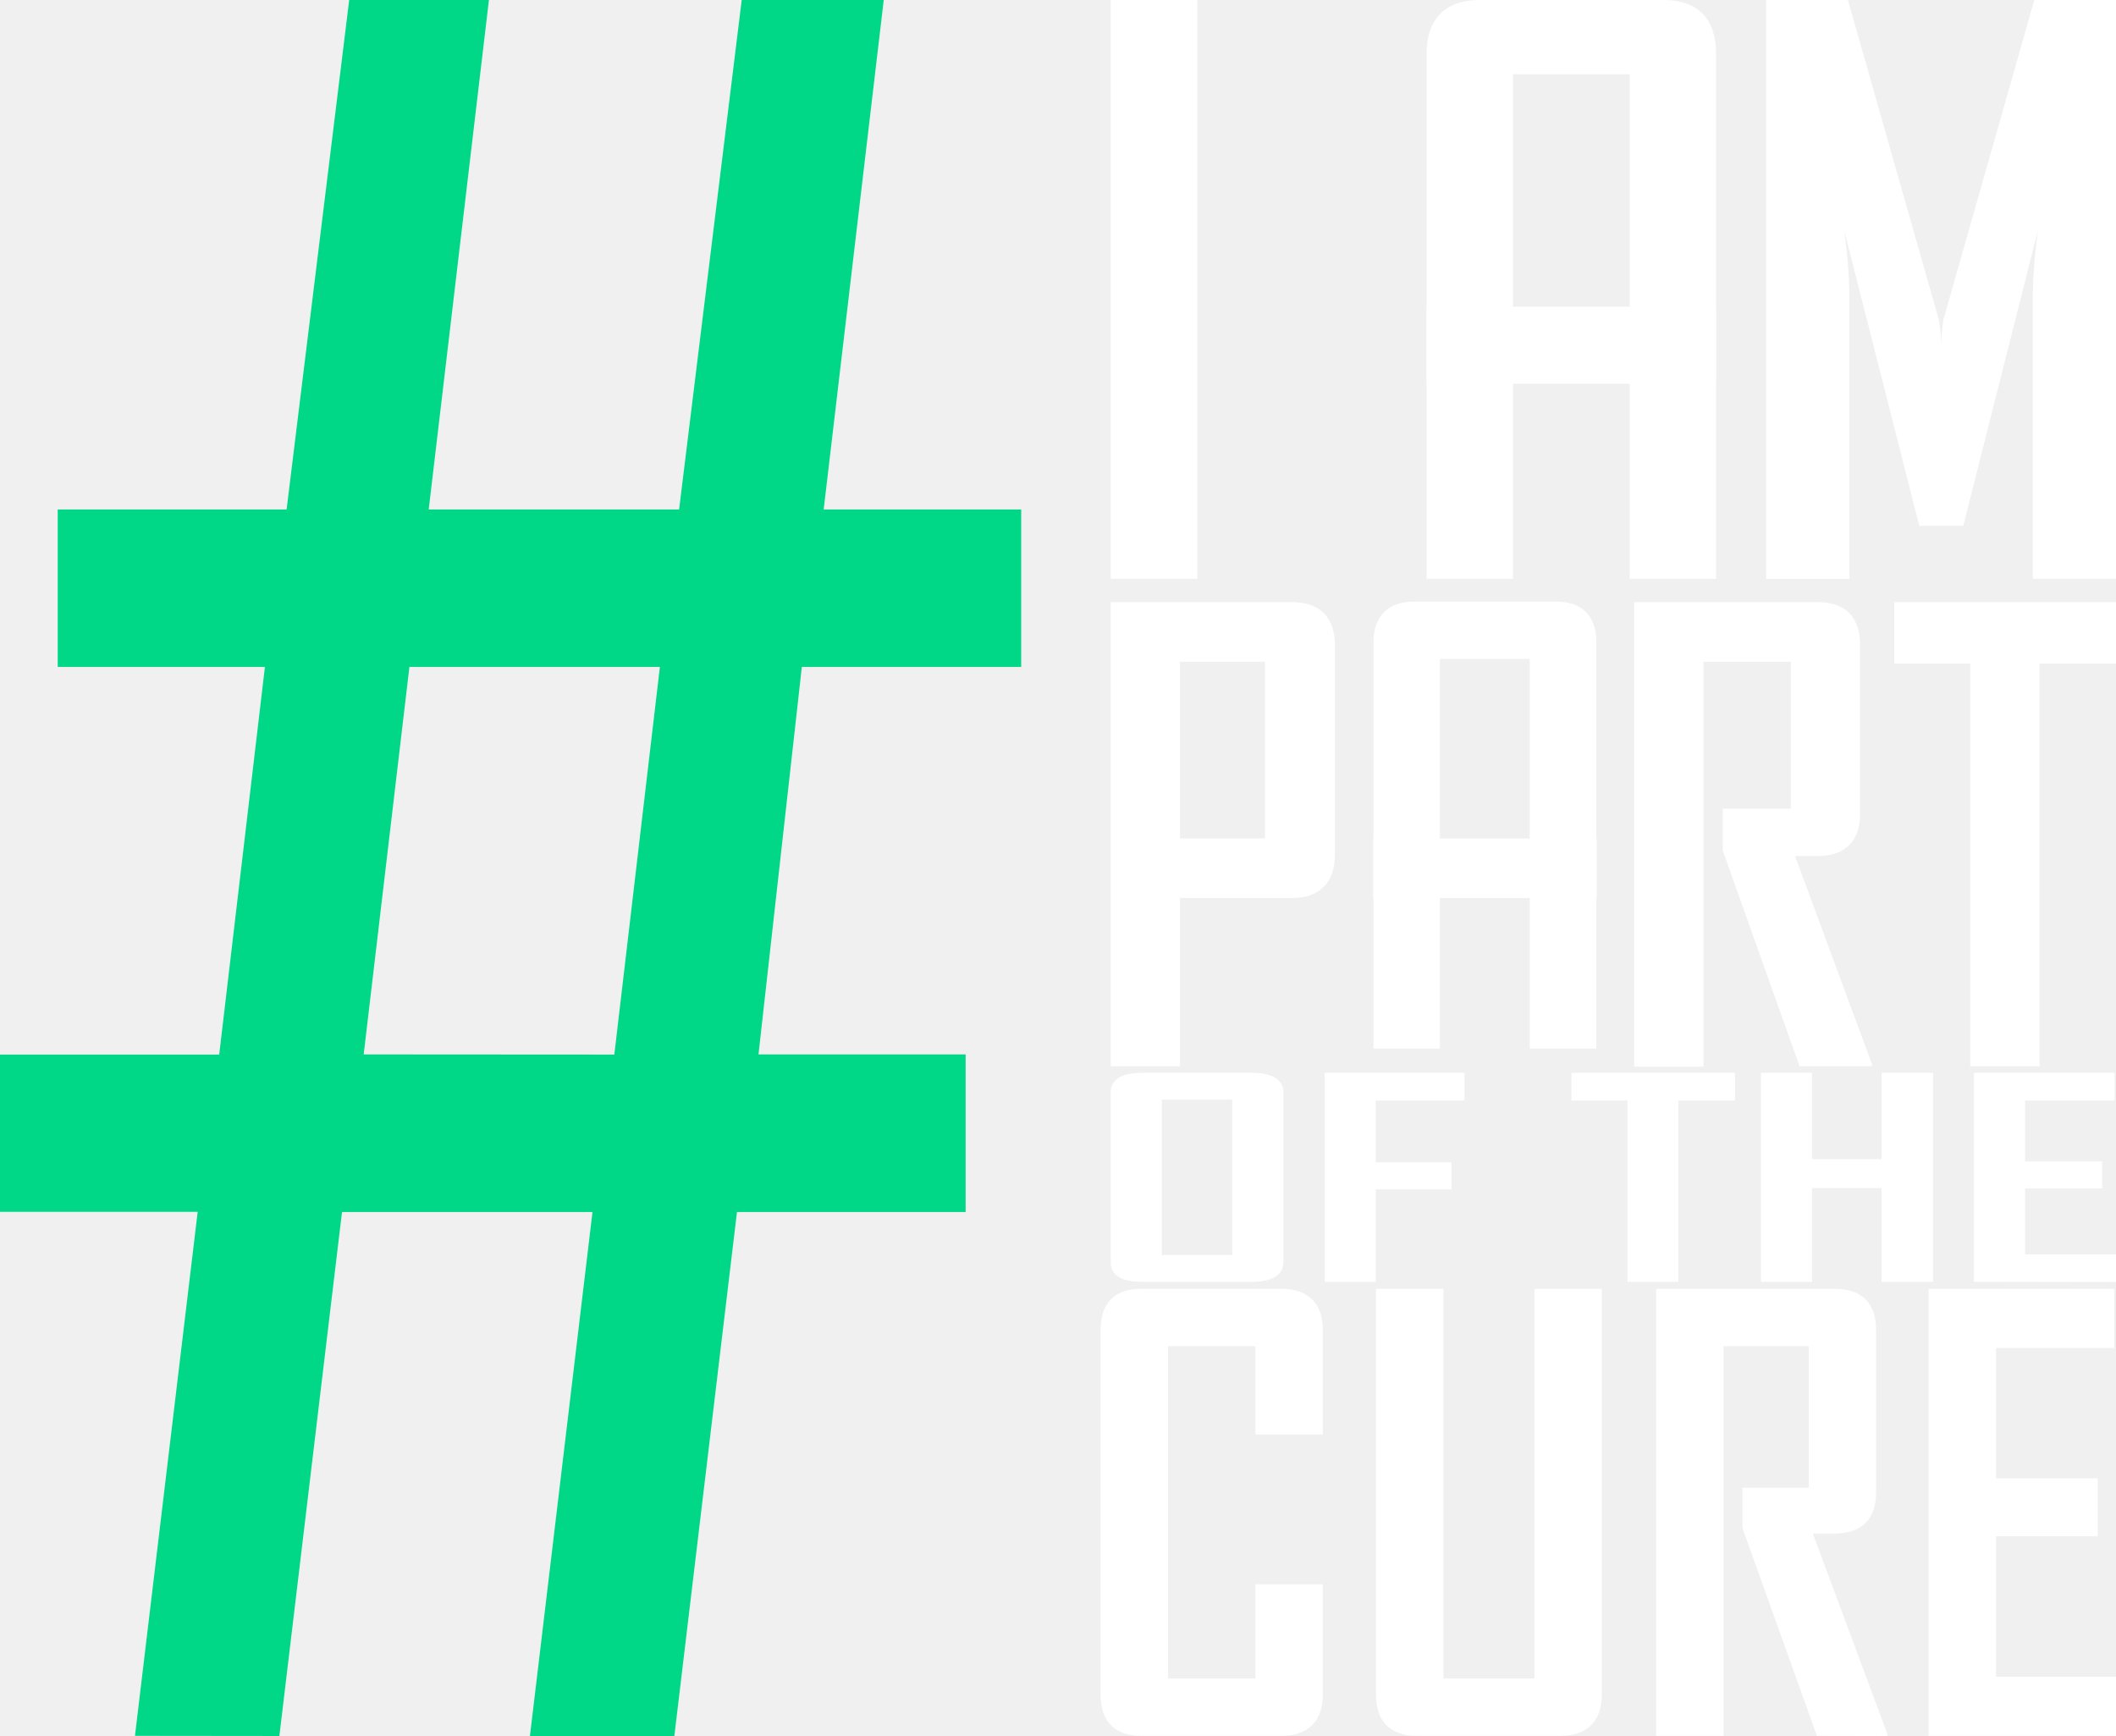
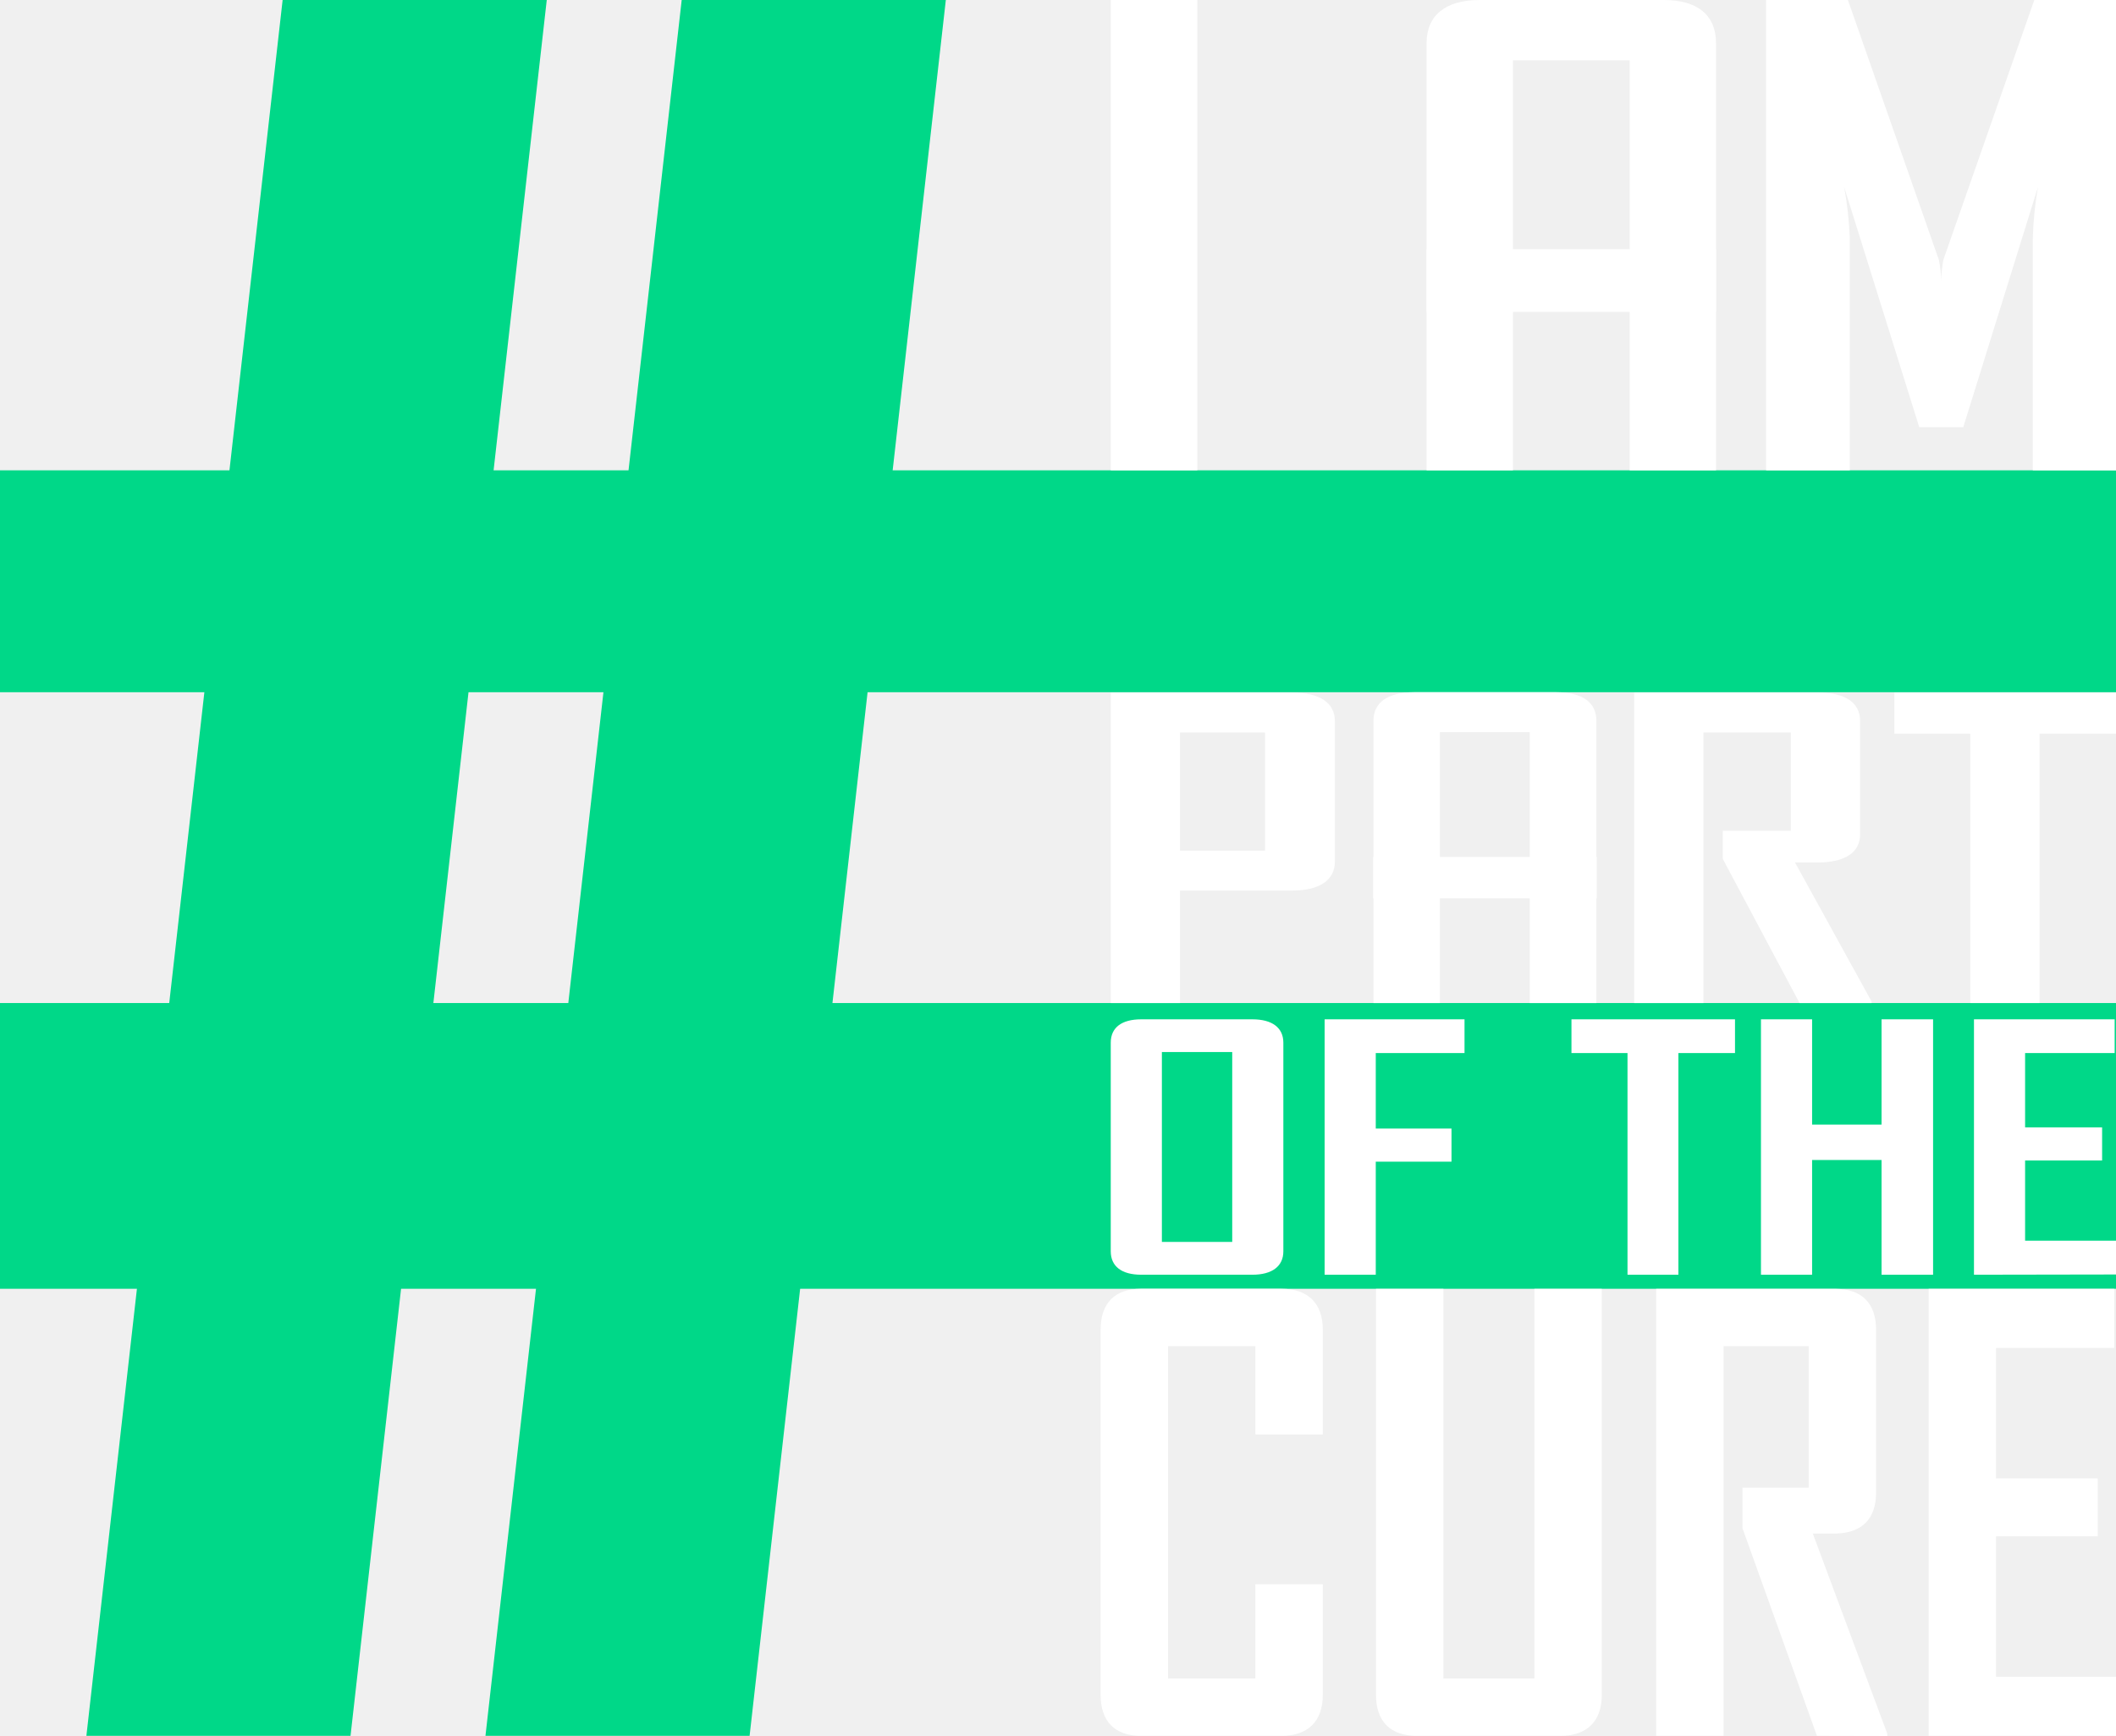
<svg xmlns="http://www.w3.org/2000/svg" id="logo" viewBox="0 0 266.53 218.64">
  <defs>
-     <style>.cls-1{fill:#00d888;}.cls-2{fill:#fff;}</style>
+     <style>.cls-1{fill:none;}.cls-2{fill:#00d888;}.cls-3{clip-path:url(#clip-path);}.cls-4{fill:#fff;}</style>
+     <clipPath id="clip-path">
+       <rect class="cls-1" width="266.53" height="218.64" />
+     </clipPath>
  </defs>
-   <g id="white">
-     <path class="cls-1" d="M17,218.64l7.9-66H0V132.83H27.61L33.37,84H7.27V64.17H36.1L44-.12h17.6L54,64.17H85.54L93.44-.12h17.89l-7.58,64.29h24.88V84H101l-5.46,48.81h26.09v19.85H92.83l-7.89,66H66.75l7.88-66H43.08l-7.89,66Zm60.38-85.81L83.12,84H51.57l-5.76,48.81Z" />
-     <path class="cls-2" d="M161.41,218.64H143.69c-3.28,0-5.06-1.84-5.06-5.16v-46c0-3.31,1.78-5.15,5.06-5.15h17.72c3.35,0,5.21,1.84,5.21,5.15v13.2h-8.49V169.56h-11v41.86h11V199.55h8.49v13.93C166.62,216.8,164.76,218.64,161.41,218.64Z" />
-     <path class="cls-2" d="M196.55,218.64H178.46c-3.35,0-5.14-1.84-5.14-5.16V162.34h8.49v49.08h11.46V162.34h8.49v51.14C201.76,216.8,199.9,218.64,196.55,218.64Z" />
-     <path class="cls-2" d="M228.86,218.64l-9.38-26.16v-5.09h8.34V169.56H217.1v49.08h-8.49v-56.3h22.56c3.35,0,5.14,1.84,5.14,5.15V188c0,3.32-1.79,5.09-5.07,5.16h-2.9l9.38,25.21v.29Z" />
-     <path class="cls-2" d="M242.93,218.64v-56.3h23.38v7.44H251.42v16.43h12.81v7.3H251.42V211.2h15.11v7.44Z" />
-     <path class="cls-2" d="M162.79,113.11H148.63V134.3h-8.72V75.85h22.88c3.44,0,5.35,1.92,5.35,5.36v26.47C168.14,111.12,166.23,113.11,162.79,113.11Zm-3.45-29.76H148.63v22.26h10.71Z" />
-     <path class="cls-2" d="M226.67,134.3,217,107.14v-5.28h8.57V83.35h-11v51h-8.73V75.85h23.19c3.44,0,5.27,1.92,5.27,5.36v21.27c0,3.44-1.83,5.27-5.2,5.35h-3L235.78,134v.3Z" />
-     <path class="cls-2" d="M256.9,83.58V134.3h-8.73V83.58h-9.56V75.85h27.92v7.73Z" />
-     <path class="cls-2" d="M178.13,75.78H196c3.32,0,5.08,1.84,5.08,5.15v51.15h-8.4V83H181.37v49.08H173V80.93C173,77.62,174.81,75.78,178.13,75.78Z" />
-     <rect class="cls-2" x="172.97" y="105.61" width="28.15" height="7.5" />
-     <path class="cls-2" d="M157.75,161.45h-14c-2.48,0-3.84-.86-3.84-2.41V137.55c0-1.55,1.36-2.42,3.84-2.42h14c2.48,0,3.9.87,3.9,2.42V159C161.65,160.59,160.23,161.45,157.75,161.45Zm-2.54-22.94h-8.86v19.56h8.86Z" />
-     <path class="cls-2" d="M173.29,138.62v7.78h9.54v3.41h-9.54v11.64h-6.44V135.13h17.62v3.49Z" />
-     <path class="cls-2" d="M211.41,138.62v22.83H205V138.62h-7.06v-3.49h20.6v3.49Z" />
-     <path class="cls-2" d="M237,161.45V149.64h-8.75v11.81h-6.44V135.13h6.44V146H237V135.13h6.49v26.32Z" />
-     <path class="cls-2" d="M248.64,161.45V135.13h17.72v3.49H255.08v7.67h9.7v3.41h-9.7V158h11.45v3.48Z" />
-     <path class="cls-2" d="M150.81,72.91h-10.9V0h10.9Z" />
-     <path class="cls-2" d="M186.37,0h23.19c4.3,0,6.59,2.39,6.59,6.68V72.91H205.27V9.35h-14.7V72.91H179.69V6.68C179.69,2.39,182.08,0,186.37,0Z" />
-     <rect class="cls-2" x="179.69" y="38.63" width="36.45" height="9.71" />
-     <path class="cls-2" d="M266.53,72.91H256.05v-36A67.44,67.44,0,0,1,256.7,29l-9.41,37.23h-5.54L232.29,29a67.65,67.65,0,0,1,.66,7.92v36H222.46V0h10.3l11.46,40.3a19.25,19.25,0,0,1,.28,3.3,26.77,26.77,0,0,1,.28-3.3L256.24,0h10.29Z" />
+   <g id="logo-2" data-name="logo">
+     <rect class="cls-2" y="59.24" width="266.53" height="27.95" />
+     <rect class="cls-2" y="126.34" width="266.53" height="35.99" />
+     <g class="cls-3">
+       <rect class="cls-2" x="-75.94" y="91.6" width="231.89" height="33.06" transform="translate(-71.93 135.74) rotate(-83.55)" />
+       <rect class="cls-2" x="-25.67" y="91.6" width="231.89" height="33.06" transform="translate(-27.31 185.69) rotate(-83.55)" />
+     </g>
+     <path class="cls-4" d="M161.41,218.64H143.69c-3.28,0-5.06-1.84-5.06-5.16v-46c0-3.31,1.78-5.15,5.06-5.15h17.72c3.35,0,5.21,1.84,5.21,5.15v13.2h-8.49V169.56h-11v41.86h11V199.55h8.49v13.93C166.62,216.8,164.76,218.64,161.41,218.64Z" />
+     <path class="cls-4" d="M196.55,218.64H178.46c-3.35,0-5.14-1.84-5.14-5.16V162.34h8.49v49.08h11.46V162.34h8.49v51.14C201.76,216.8,199.9,218.64,196.55,218.64Z" />
+     <path class="cls-4" d="M228.86,218.64l-9.38-26.16v-5.09h8.34V169.56H217.1v49.08h-8.49v-56.3h22.56c3.35,0,5.14,1.84,5.14,5.15V188c0,3.32-1.79,5.09-5.07,5.16h-2.9l9.38,25.21v.29Z" />
+     <path class="cls-4" d="M242.93,218.64v-56.3h23.38v7.44H251.42v16.43h12.81v7.3H251.42V211.2h15.11v7.44Z" />
+     <path class="cls-4" d="M162.79,112.17H148.63v14.17h-8.72V87.24h22.88c3.44,0,5.35,1.28,5.35,3.59v17.7C168.14,110.84,166.23,112.17,162.79,112.17Zm-3.45-19.91H148.63v14.89h10.71Z" />
+     <path class="cls-4" d="M226.67,126.34,217,108.18v-3.54h8.57V92.26h-11v34.08h-8.73V87.24h23.19c3.44,0,5.27,1.28,5.27,3.59v14.22c0,2.31-1.83,3.53-5.2,3.59h-3l9.64,17.5v.2Z" />
+     <path class="cls-4" d="M256.9,92.41v33.93h-8.73V92.41h-9.56V87.24h27.92v5.17Z" />
+     <path class="cls-4" d="M178.13,87.19H196c3.32,0,5.08,1.28,5.08,3.59v35.56h-8.4V92.22H181.37v34.12H173V90.78C173,88.47,174.81,87.19,178.13,87.19Z" />
+     <rect class="cls-4" x="172.97" y="107.94" width="28.15" height="5.21" />
+     <path class="cls-4" d="M157.75,160.56h-14c-2.48,0-3.84-1.06-3.84-2.95V131.33c0-1.89,1.36-2.94,3.84-2.94h14c2.48,0,3.9,1.05,3.9,2.94v26.28C161.65,159.5,160.23,160.56,157.75,160.56Zm-2.54-28.05h-8.86v23.92h8.86Z" />
+     <path class="cls-4" d="M173.29,132.64v9.51h9.54v4.17h-9.54v14.24h-6.44V128.39h17.62v4.25Z" />
+     <path class="cls-4" d="M211.41,132.64v27.92H205V132.64h-7.06v-4.25h20.6v4.25Z" />
+     <path class="cls-4" d="M237,160.56V146.11h-8.75v14.45h-6.44V128.39h6.44v13.26H237V128.39h6.49v32.17Z" />
+     <path class="cls-4" d="M248.64,160.56V128.39h17.72v4.25H255.08V142h9.7v4.17h-9.7v10.1h11.45v4.26Z" />
+     <path class="cls-4" d="M150.81,59.24h-10.9V0h10.9Z" />
+     <path class="cls-4" d="M186.37,0h23.19c4.3,0,6.59,1.94,6.59,5.43V59.24H205.27V7.6h-14.7V59.24H179.69V5.43C179.69,1.94,182.08,0,186.37,0Z" />
+     <rect class="cls-4" x="179.69" y="31.39" width="36.45" height="7.89" />
+     <path class="cls-4" d="M266.53,59.24H256.05V30a44.7,44.7,0,0,1,.65-6.44l-9.41,30.25h-5.54l-9.46-30.25A45,45,0,0,1,233,30V59.24H222.46V0h10.3l11.46,32.74a13,13,0,0,1,.28,2.69,17.91,17.91,0,0,1,.28-2.69L256.24,0h10.29Z" />
  </g>
</svg>
